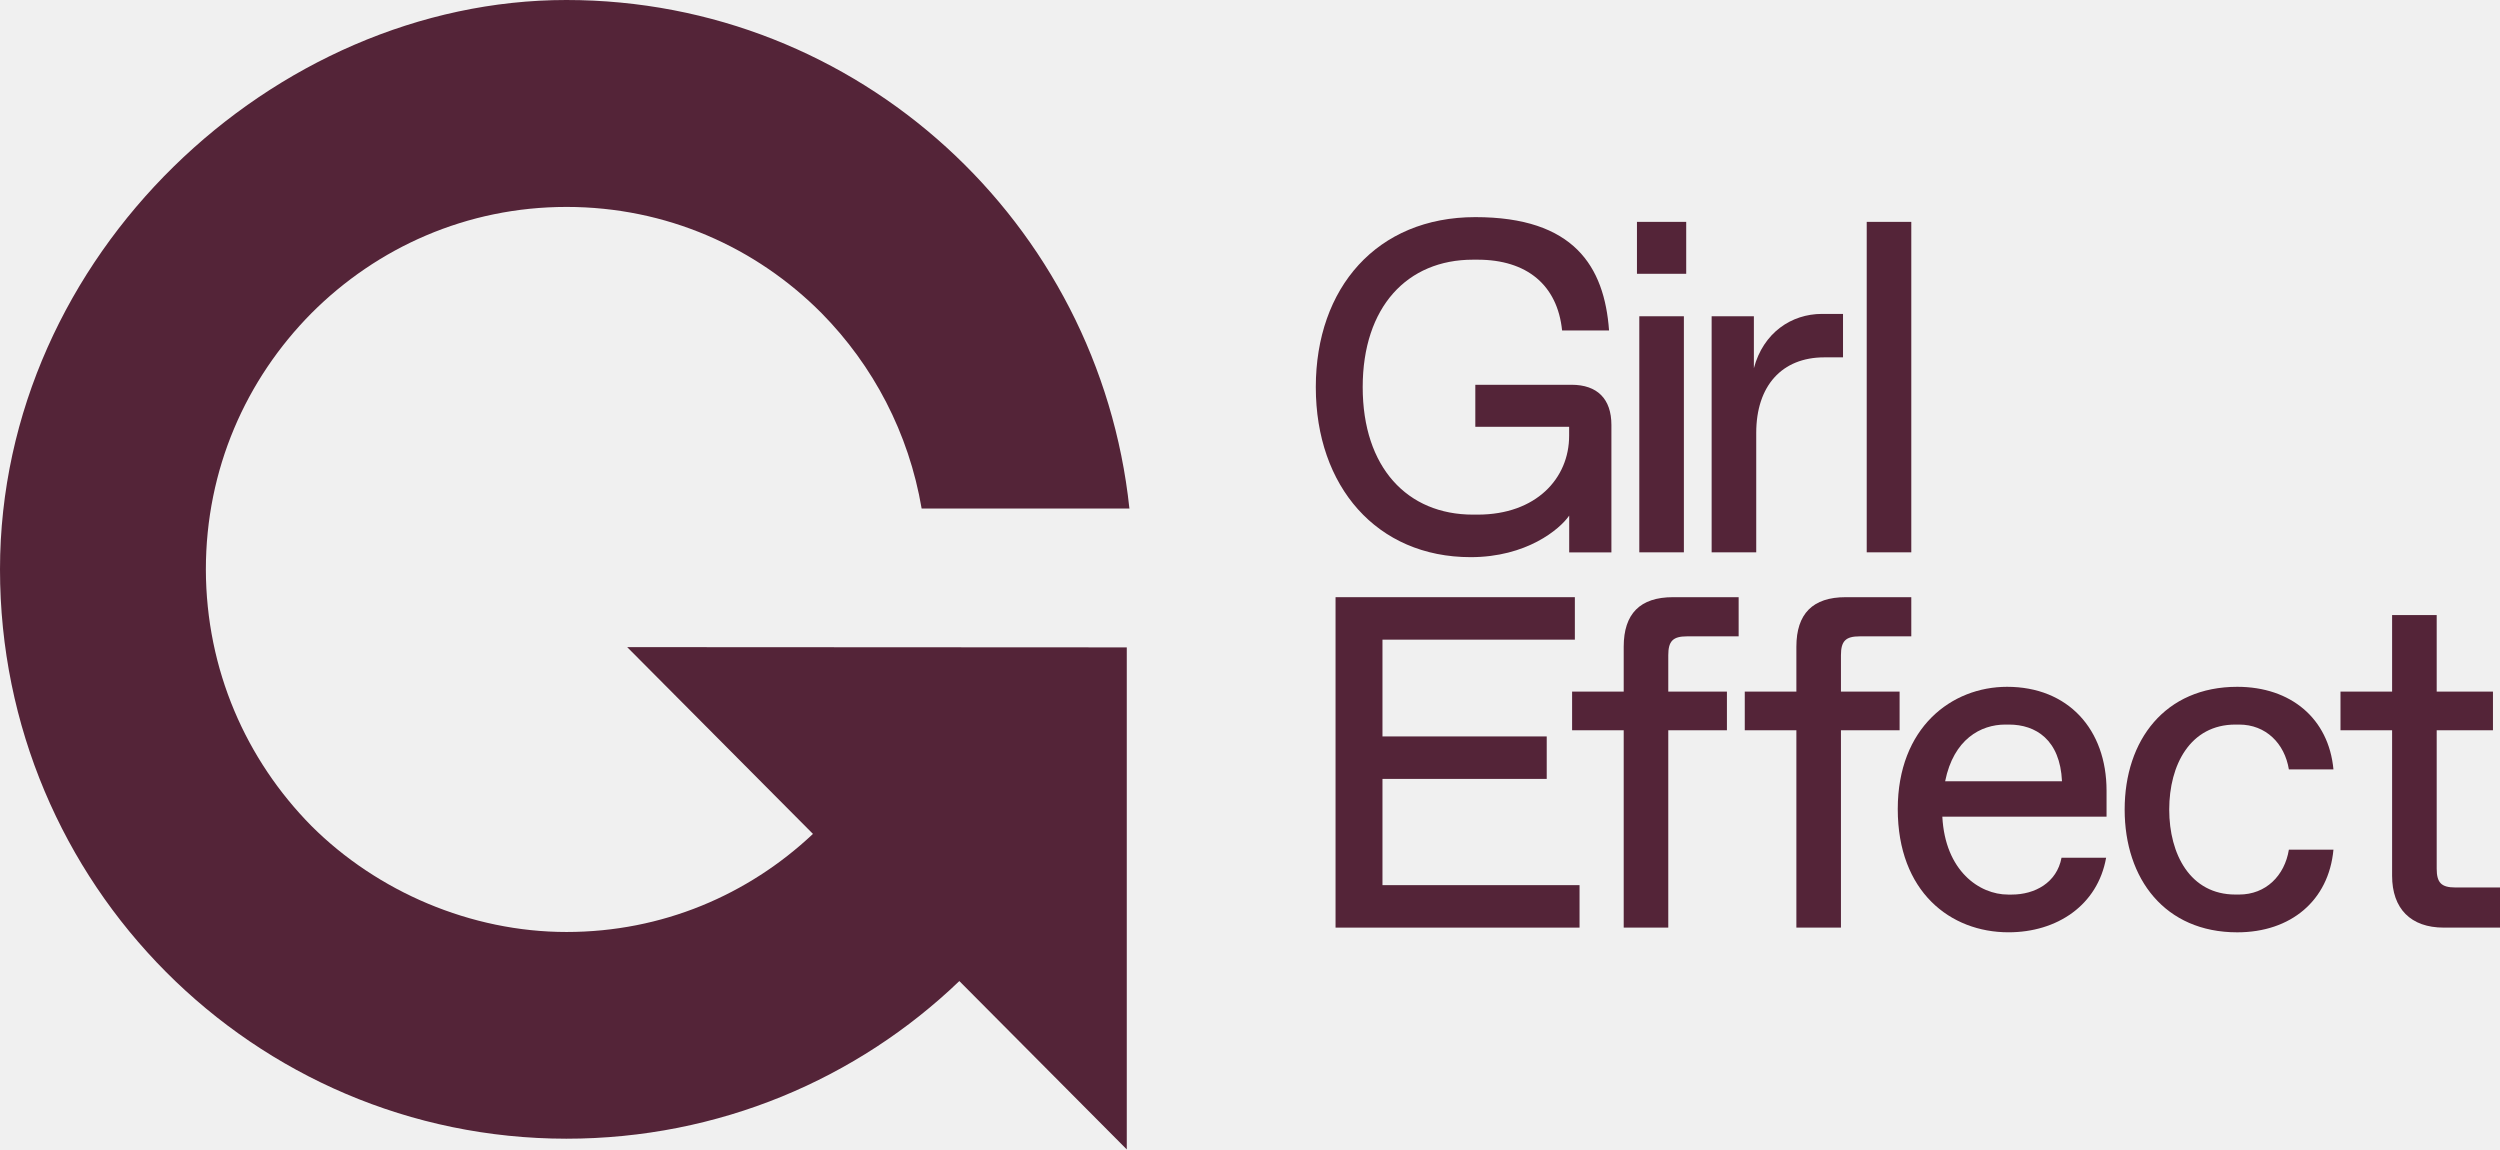
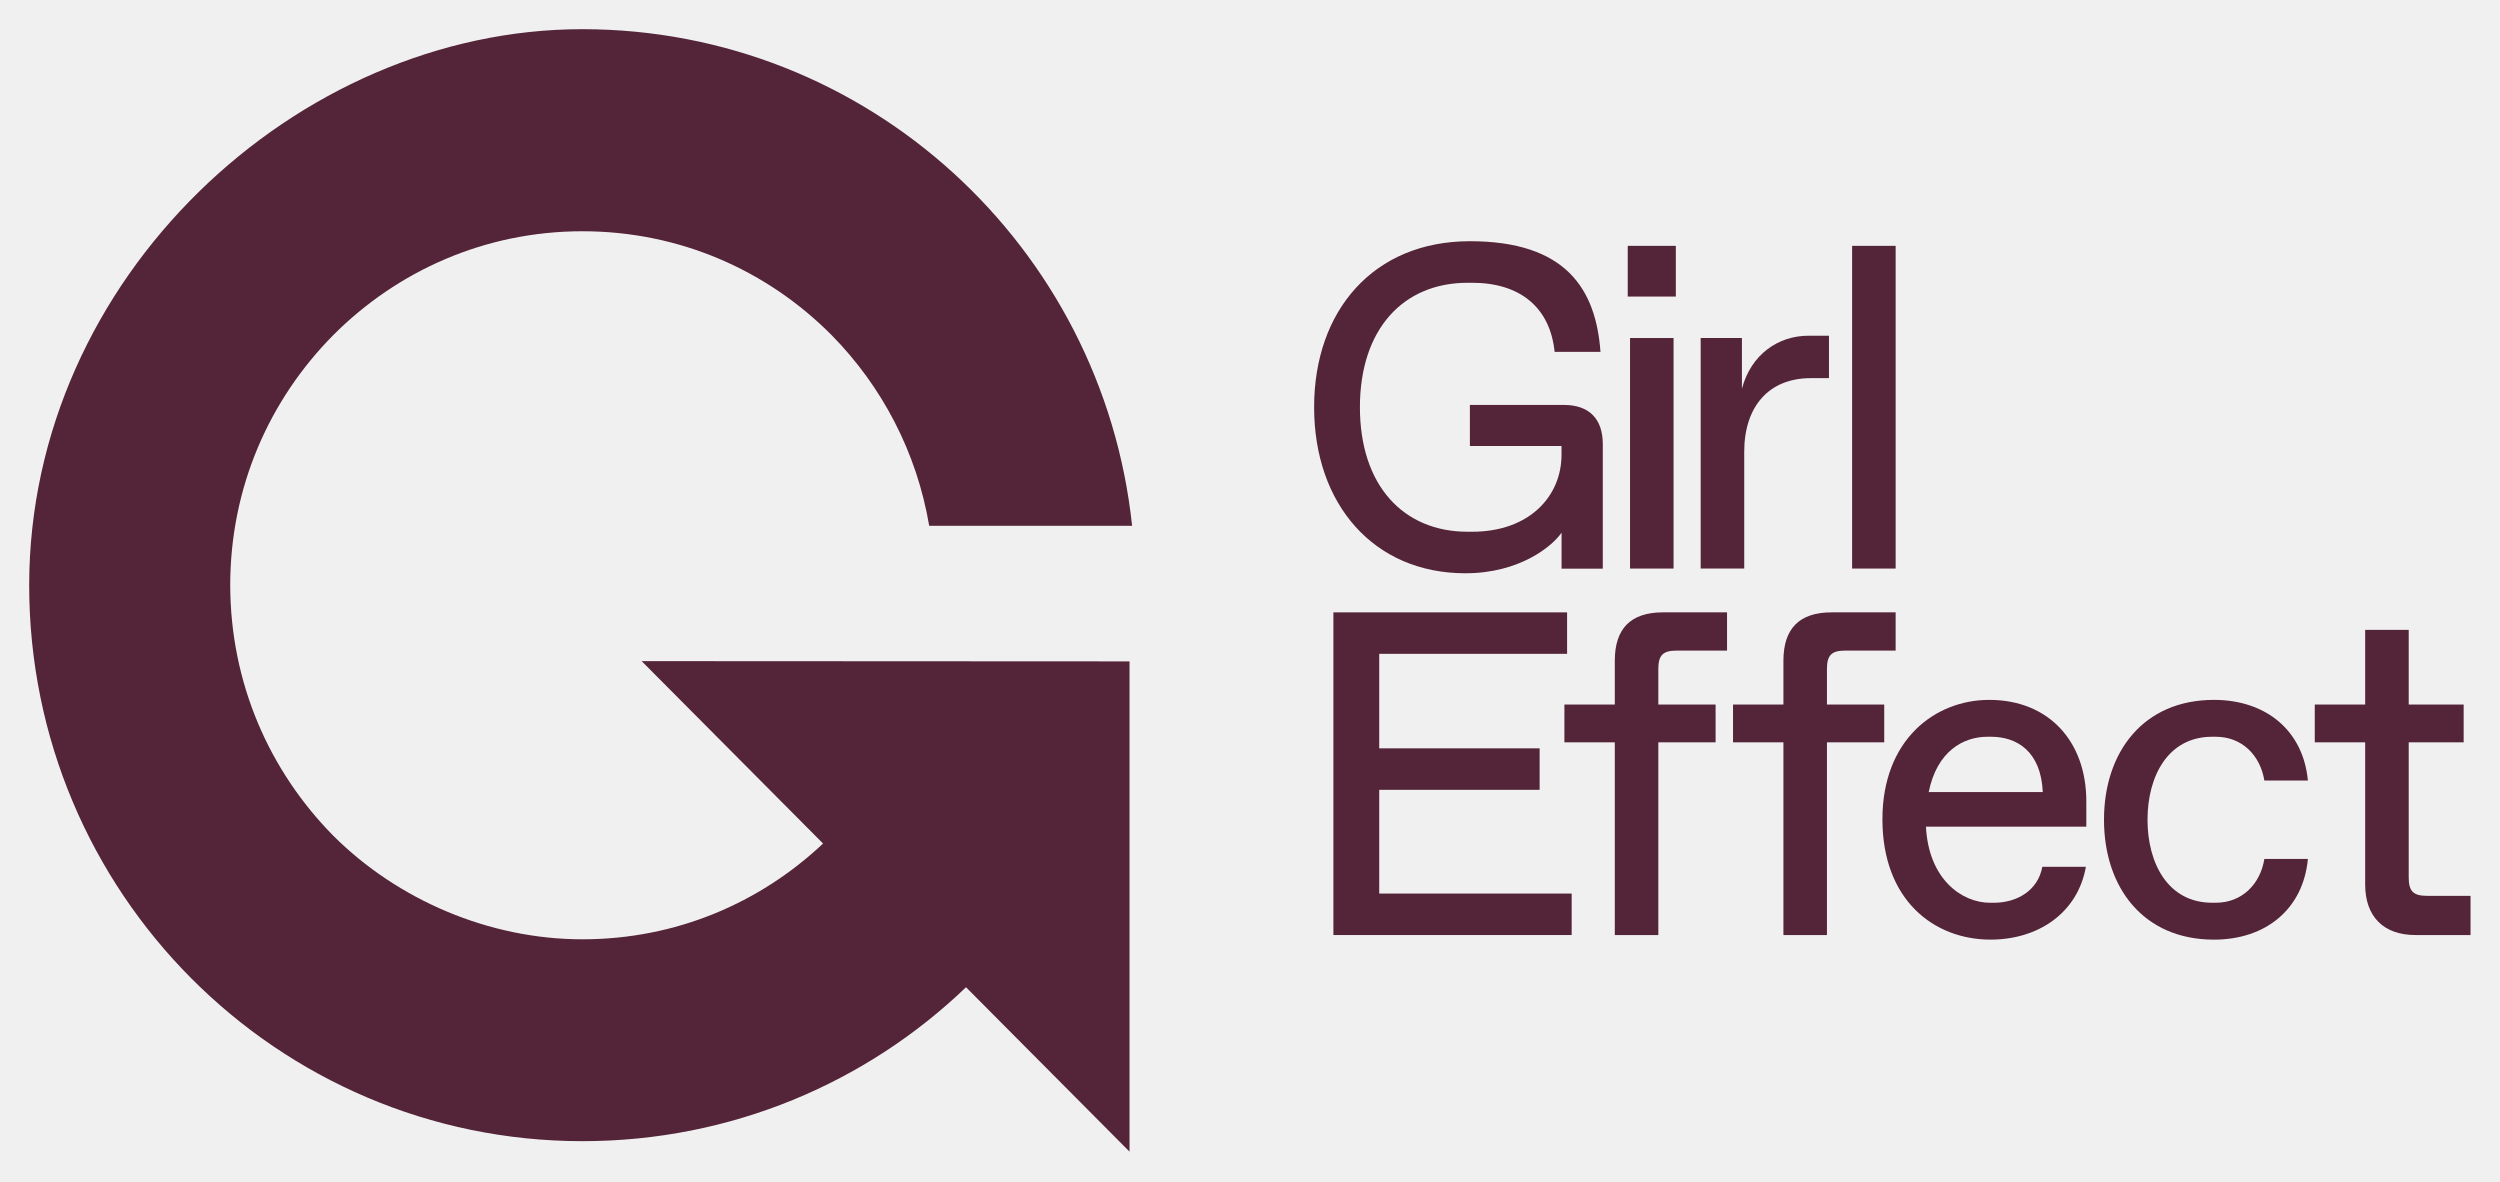
- <svg xmlns="http://www.w3.org/2000/svg" width="87" height="40" viewBox="0 0 87 40" fill="none">
+ <svg xmlns="http://www.w3.org/2000/svg" data-fit="contain" viewBox="-1.04 -1.04 89.09 42.09">
  <g clip-path="url(#clip0_5311_3530)">
    <path d="M39.303 17.692C38.248 7.747 29.881 0 19.707 0C9.534 0 0.006 8.866 0 19.813C0 30.755 8.827 39.62 19.707 39.627C25.021 39.627 29.84 37.543 33.385 34.141L39.212 40V22.529L21.826 22.52L28.291 29.02C26.035 31.144 23.043 32.433 19.715 32.433C16.387 32.433 13.13 31.029 10.84 28.745C8.567 26.443 7.173 23.315 7.164 19.821C7.164 16.328 8.559 13.2 10.84 10.898C13.121 8.613 16.242 7.201 19.715 7.201C23.189 7.201 26.309 8.602 28.591 10.898C30.388 12.721 31.628 15.071 32.073 17.697H39.312L39.303 17.688V17.69V17.692Z" fill="#542438" />
    <path d="M45.79 13.47C45.79 10.02 47.913 7.556 51.341 7.556C54.769 7.556 55.832 9.265 55.995 11.5H54.361C54.199 9.922 53.137 9.037 51.421 9.037H51.259C48.973 9.037 47.422 10.68 47.422 13.473C47.422 16.266 48.973 17.909 51.259 17.909H51.421C53.462 17.909 54.606 16.644 54.606 15.165V14.853H51.341V13.39H54.688C55.588 13.39 56.077 13.883 56.077 14.788V19.224H54.608V17.943C54.281 18.419 53.122 19.389 51.178 19.389C47.913 19.389 45.79 16.926 45.79 13.475V13.47Z" fill="#542438" />
    <path d="M56.966 7.721H58.68V9.528H56.966V7.721ZM57.048 11.006H58.599V19.221H57.048V11.006Z" fill="#542438" />
    <path d="M59.565 11.006H61.035V12.813C61.361 11.581 62.341 10.924 63.403 10.924H64.137V12.436H63.485C62.016 12.436 61.117 13.421 61.117 15.065V19.221H59.565V11.006Z" fill="#542438" />
    <path d="M64.962 7.721H66.513V19.221H64.962V7.721Z" fill="#542438" />
    <path d="M46.477 20.782H54.805V22.26H48.11V25.628H53.826V27.106H48.11V30.803H54.968V32.281H46.477V20.782Z" fill="#542438" />
    <path d="M58.219 20.782H60.505V22.145H58.708C58.219 22.145 58.056 22.309 58.056 22.801V24.067H60.097V25.413H58.056V32.281H56.505V25.413H54.709V24.067H56.505V22.506C56.505 21.355 57.077 20.782 58.219 20.782Z" fill="#542438" />
    <path d="M64.228 20.782H66.513V22.145H64.717C64.228 22.145 64.065 22.309 64.065 22.801V24.067H66.106V25.413H64.065V32.281H62.514V25.413H60.718V24.067H62.514V22.506C62.514 21.355 63.086 20.782 64.228 20.782Z" fill="#542438" />
    <path d="M83.245 30.474V25.413H81.449V24.067H83.245V21.405H84.797V24.067H86.755V25.413H84.797V30.228C84.797 30.72 84.959 30.884 85.449 30.884H87V32.281H85.041C83.897 32.281 83.245 31.625 83.245 30.474Z" fill="#542438" />
    <path d="M73.938 28.173C73.938 25.758 75.342 23.901 77.856 23.901C79.718 23.901 81.04 25.001 81.204 26.776H79.653C79.506 25.872 78.852 25.215 77.922 25.215H77.791C76.224 25.215 75.489 26.612 75.489 28.173C75.489 29.733 76.224 31.13 77.791 31.13H77.922C78.853 31.13 79.506 30.473 79.653 29.569H81.204C81.04 31.343 79.718 32.445 77.856 32.445C75.342 32.445 73.938 30.588 73.938 28.173Z" fill="#542438" />
    <path d="M66.042 28.157C66.042 25.314 67.92 23.901 69.847 23.901C71.97 23.901 73.308 25.38 73.308 27.516V28.42H67.593C67.691 30.309 68.883 31.131 69.88 31.131H70.01C70.811 31.131 71.578 30.72 71.741 29.849H73.293C72.998 31.509 71.578 32.444 69.896 32.444C67.871 32.444 66.042 31.031 66.042 28.157ZM71.757 27.187C71.692 25.741 70.843 25.215 69.912 25.215H69.781C68.932 25.215 67.985 25.724 67.691 27.187H71.756H71.757Z" fill="#542438" />
  </g>
  <defs>
-     <clipPath id="clip0_5311_3530">
-       <rect width="87" height="40" fill="white" />
-     </clipPath>
+     <clipPath id="girleffect-clip0_5311_3530">
+ 
+ </clipPath>
  </defs>
</svg>
